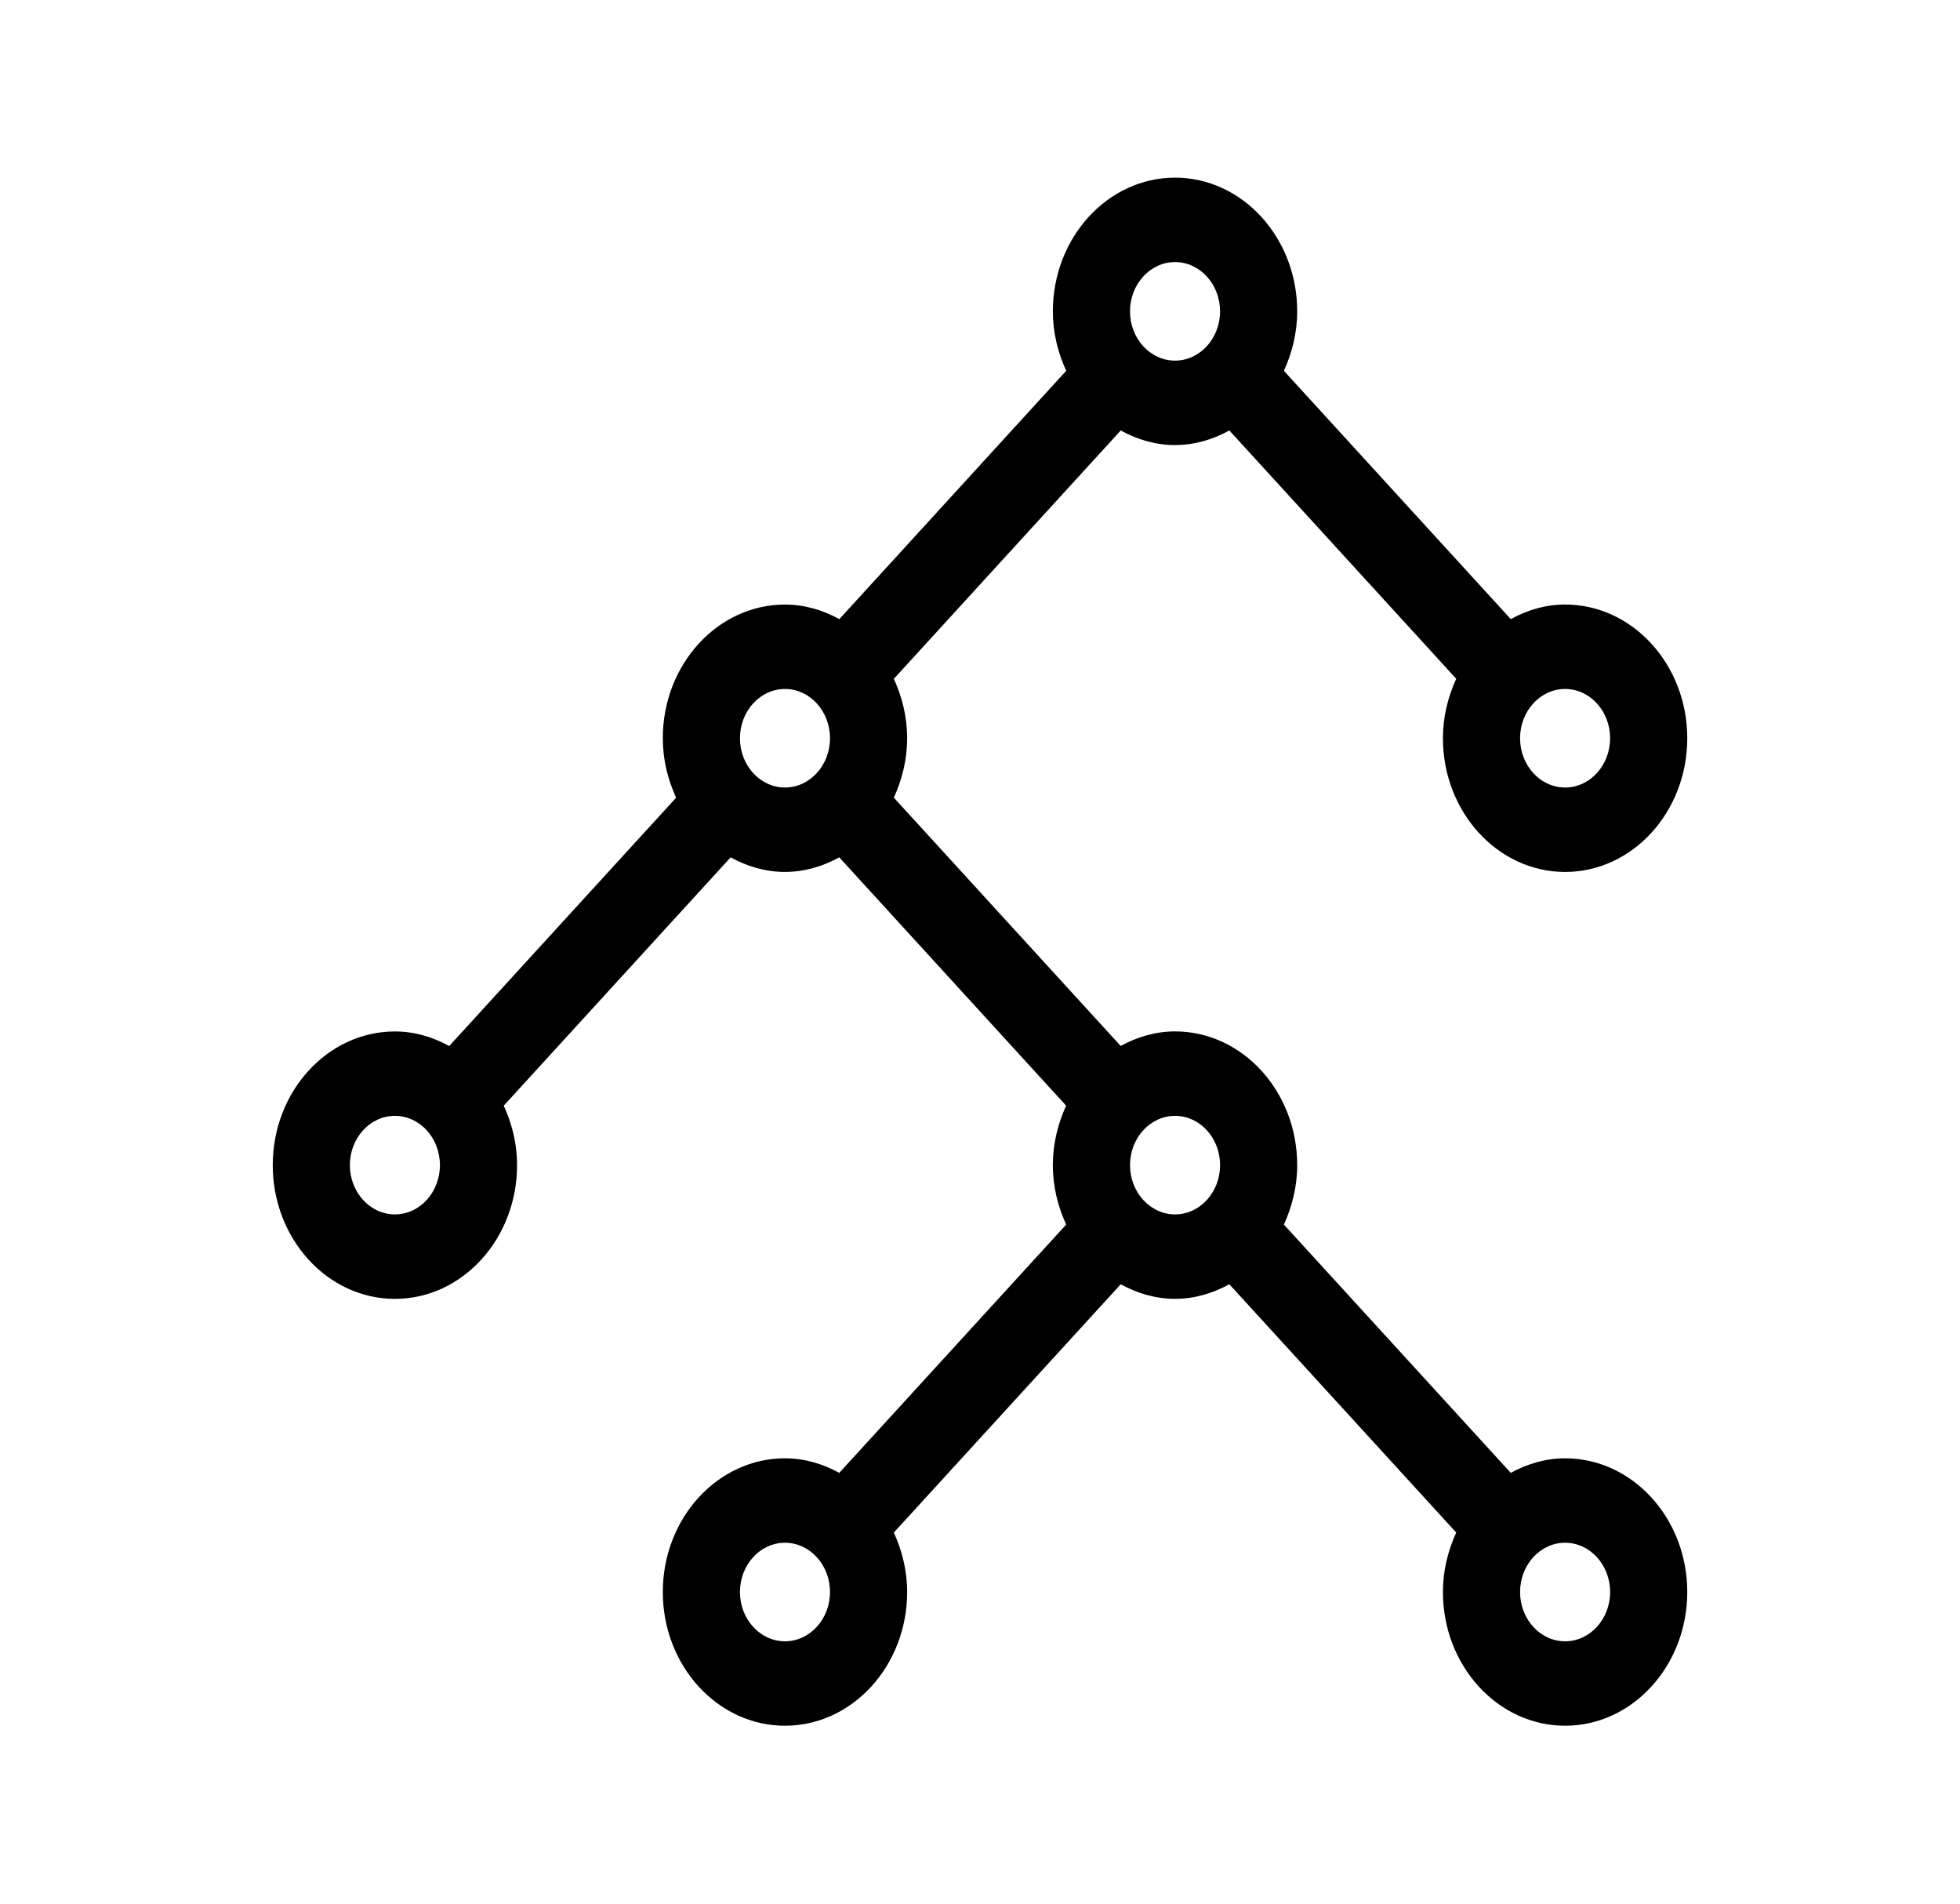
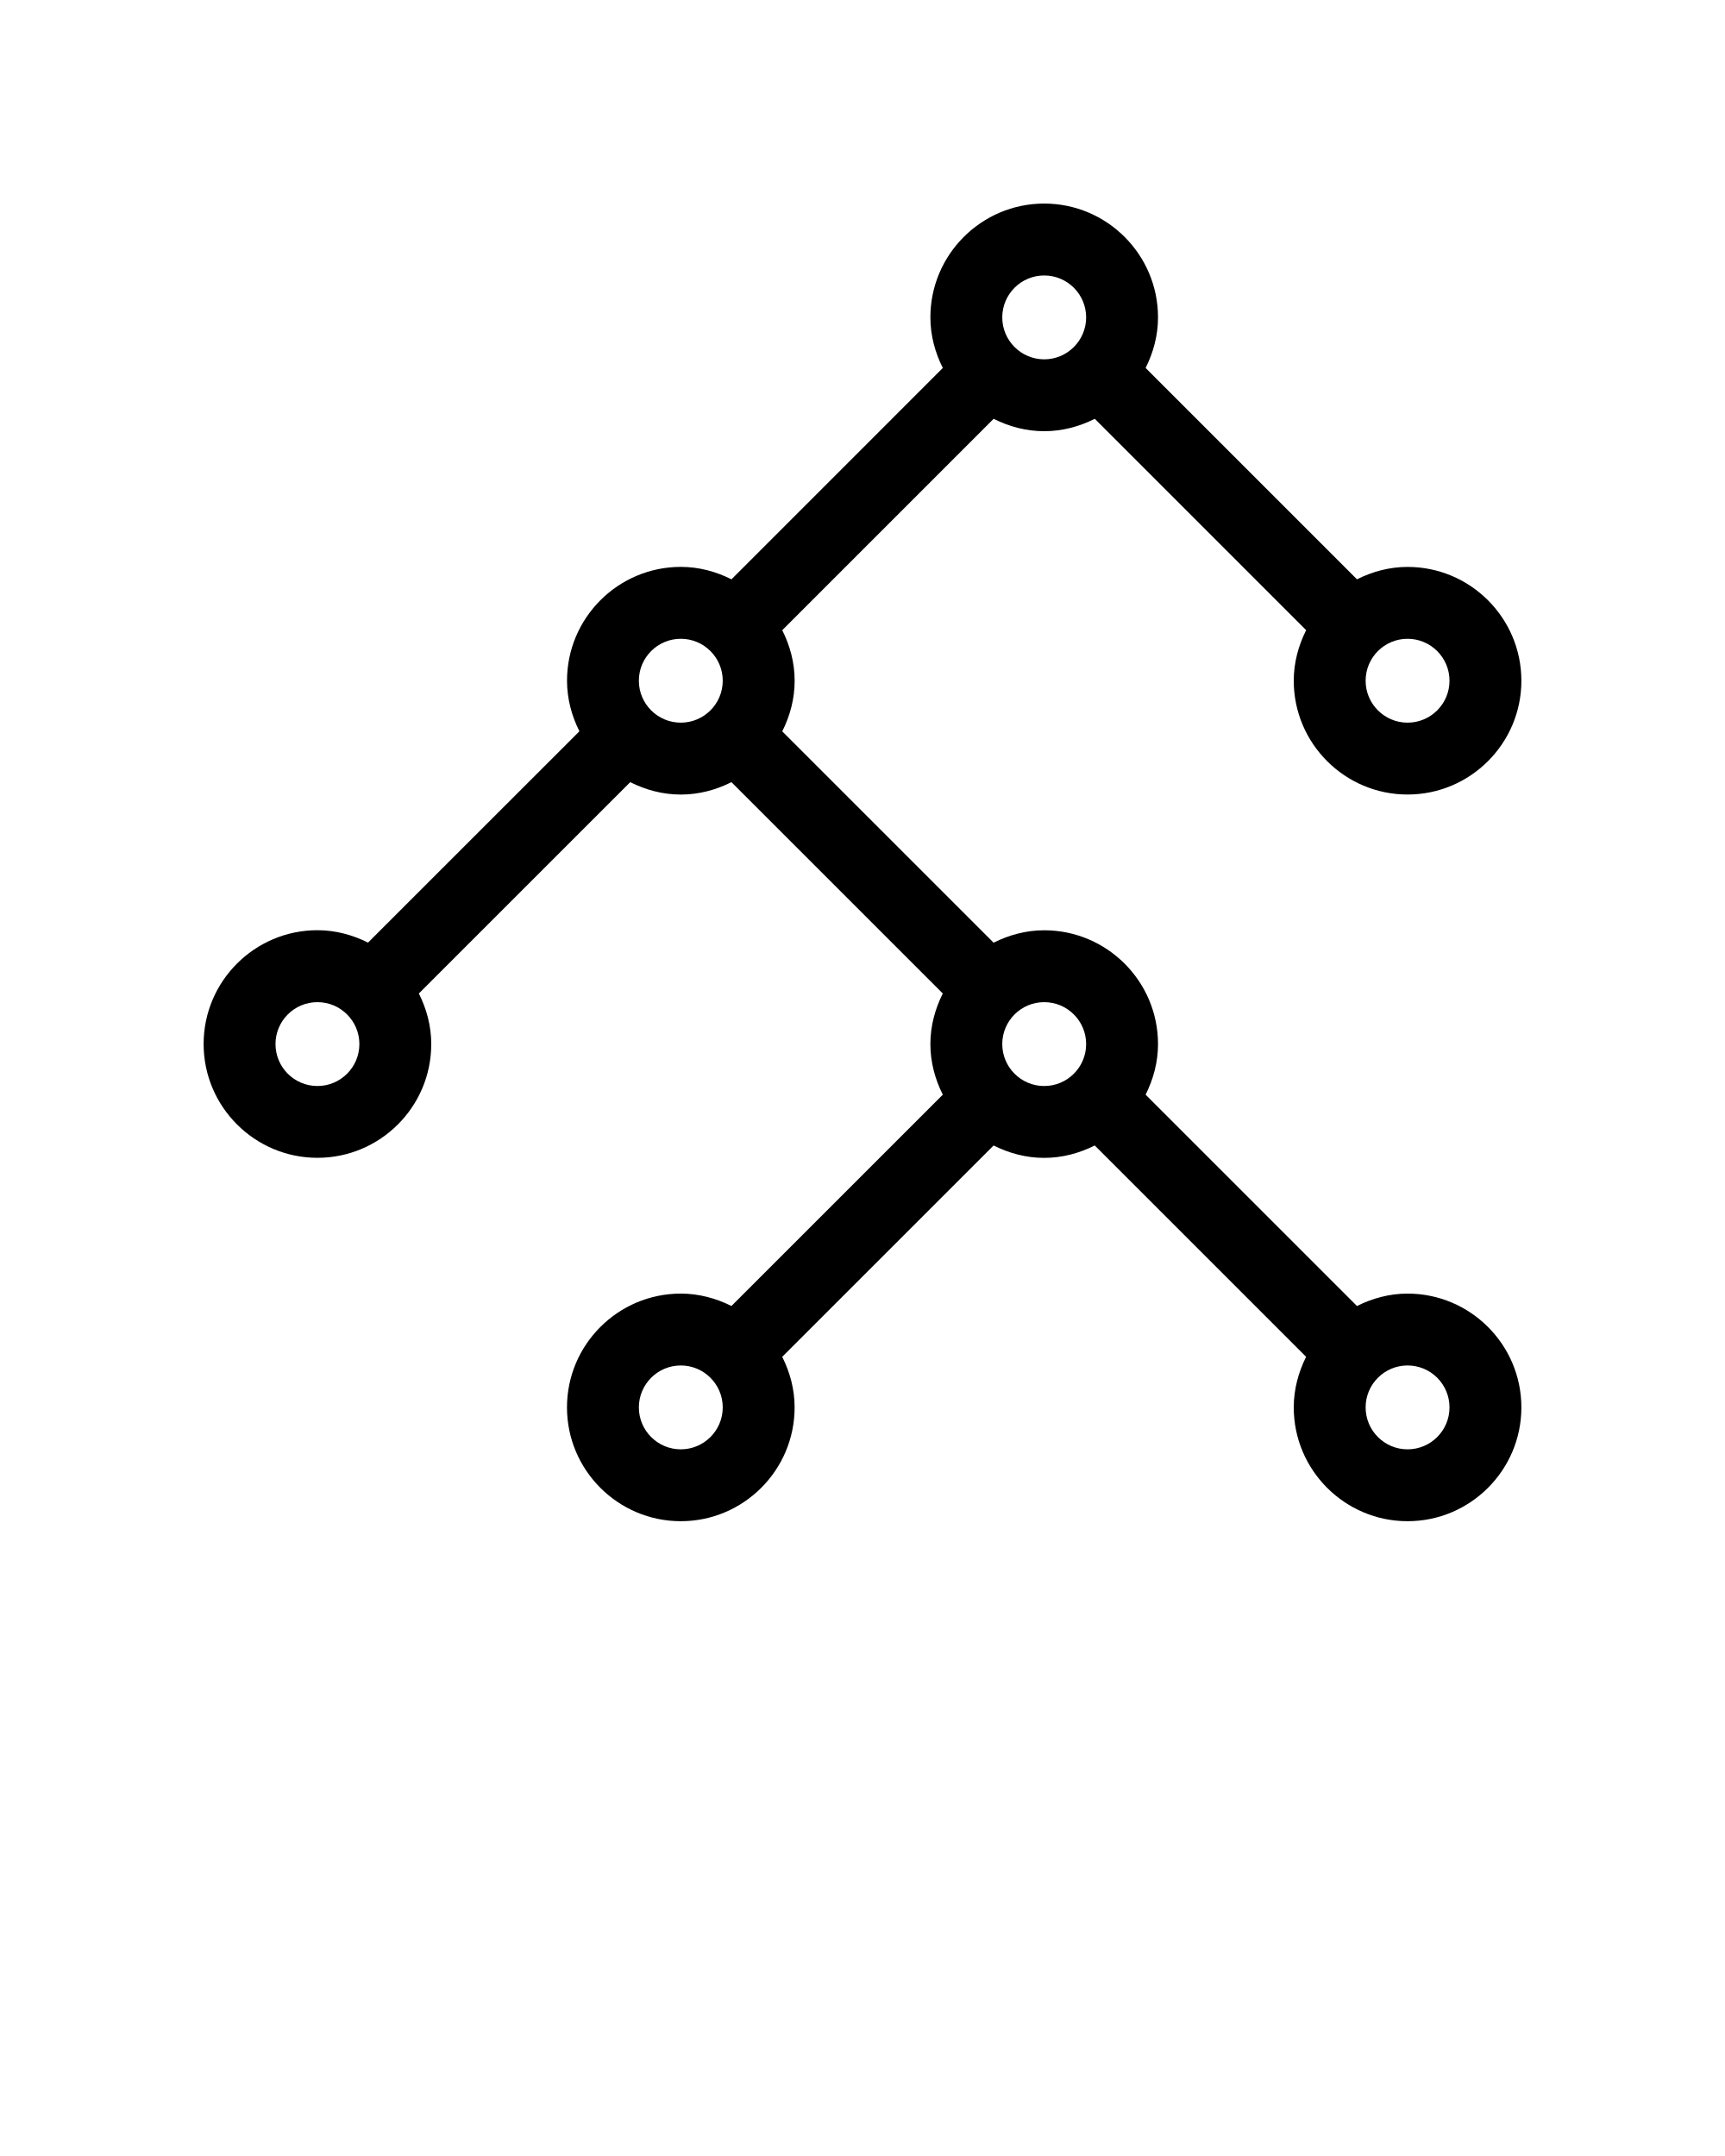
- <svg xmlns="http://www.w3.org/2000/svg" version="1.1" style="" xml:space="preserve" width="82.4" height="80">
-   <rect id="backgroundrect" width="100%" height="100%" x="0" y="0" fill="none" stroke="none" class="" style="" />
+ <svg xmlns="http://www.w3.org/2000/svg" version="1.1" style="" xml:space="preserve" width="48" height="60">
+   <rect id="backgroundrect" width="100%" height="100%" x="0" y="0" fill="none" stroke="none" />
  <g class="currentLayer" style="">
-     <path d="M65.798,61.294 c-0.824,0 -1.592,0.234 -2.284,0.612 l-9.538,-10.436 c0.345,-0.757 0.559,-1.598 0.559,-2.499 c0,-3.098 -2.304,-5.62 -5.136,-5.62 c-0.824,0 -1.592,0.234 -2.284,0.612 l-9.538,-10.437 c0.347,-0.756 0.56,-1.597 0.56,-2.498 s-0.213,-1.741 -0.559,-2.496 l9.539,-10.439 C47.808,18.473 48.576,18.706 49.399,18.706 s1.592,-0.233 2.284,-0.613 l9.538,10.437 C60.875,29.286 60.662,30.128 60.662,31.029 c0,3.098 2.304,5.62 5.136,5.62 s5.136,-2.521 5.136,-5.62 s-2.304,-5.62 -5.136,-5.62 c-0.824,0 -1.592,0.233 -2.284,0.613 l-9.538,-10.437 c0.345,-0.756 0.559,-1.597 0.559,-2.498 c0,-3.098 -2.304,-5.62 -5.136,-5.62 s-5.136,2.521 -5.136,5.62 c0,0.902 0.214,1.742 0.561,2.498 l-9.538,10.438 c-0.691,-0.38 -1.46,-0.613 -2.285,-0.613 c-2.832,0 -5.136,2.521 -5.136,5.62 c0,0.901 0.213,1.742 0.56,2.498 l-9.539,10.437 c-0.691,-0.378 -1.459,-0.612 -2.283,-0.612 c-2.832,0 -5.136,2.521 -5.136,5.62 s2.304,5.62 5.136,5.62 S21.738,52.07 21.738,48.971 c0,-0.901 -0.213,-1.742 -0.56,-2.499 l9.539,-10.437 c0.691,0.38 1.459,0.613 2.283,0.613 s1.592,-0.233 2.283,-0.613 l9.538,10.437 c-0.345,0.757 -0.559,1.598 -0.559,2.499 c0,0.903 0.214,1.743 0.561,2.499 l-9.54,10.436 C34.593,61.528 33.824,61.294 33.001,61.294 c-2.832,0 -5.136,2.521 -5.136,5.62 s2.304,5.62 5.136,5.62 s5.136,-2.521 5.136,-5.62 c0,-0.901 -0.213,-1.742 -0.56,-2.499 l9.54,-10.436 c0.691,0.378 1.459,0.612 2.282,0.612 s1.592,-0.234 2.284,-0.612 l9.538,10.436 C60.875,65.173 60.662,66.013 60.662,66.914 c0,3.098 2.304,5.62 5.136,5.62 s5.136,-2.521 5.136,-5.62 S68.63,61.294 65.798,61.294 zM67.69,31.029 c0,1.142 -0.849,2.071 -1.893,2.071 S63.905,32.171 63.905,31.029 s0.849,-2.071 1.893,-2.071 S67.69,29.887 67.69,31.029 zM49.399,11.015 c1.044,0 1.893,0.929 1.893,2.071 S50.443,15.157 49.399,15.157 s-1.893,-0.929 -1.893,-2.071 S48.356,11.015 49.399,11.015 zM16.602,51.042 c-1.044,0 -1.893,-0.929 -1.893,-2.071 s0.849,-2.071 1.893,-2.071 S18.495,47.829 18.495,48.971 S17.646,51.042 16.602,51.042 zM31.108,31.029 c0,-1.142 0.849,-2.071 1.893,-2.071 s1.893,0.929 1.893,2.071 s-0.849,2.071 -1.893,2.071 S31.108,32.171 31.108,31.029 zM33.001,68.985 c-1.044,0 -1.893,-0.929 -1.893,-2.071 S31.957,64.843 33.001,64.843 s1.893,0.929 1.893,2.071 S34.044,68.985 33.001,68.985 zM47.507,48.971 c0,-1.142 0.849,-2.071 1.893,-2.071 s1.893,0.929 1.893,2.071 s-0.849,2.071 -1.893,2.071 S47.507,50.113 47.507,48.971 zM65.798,68.985 C64.754,68.985 63.905,68.056 63.905,66.914 S64.754,64.843 65.798,64.843 s1.893,0.929 1.893,2.071 S66.841,68.985 65.798,68.985 z" id="svg_1" class="" />
+     <path d="M39.167,36c-0.508,0-0.981,0.132-1.408,0.345l-5.881-5.881  c0.213-0.427,0.345-0.9,0.345-1.408c0-1.746-1.421-3.167-3.167-3.167  c-0.508,0-0.981,0.132-1.408,0.345l-5.881-5.881  c0.214-0.426,0.345-0.9,0.345-1.408s-0.131-0.981-0.345-1.407l5.882-5.883  C28.074,11.869,28.548,12,29.056,12s0.981-0.131,1.408-0.345l5.881,5.882  C36.132,17.962,36,18.437,36,18.944c0,1.746,1.421,3.167,3.167,3.167  s3.167-1.421,3.167-3.167s-1.421-3.167-3.167-3.167  c-0.508,0-0.981,0.131-1.408,0.345l-5.881-5.882  c0.213-0.426,0.345-0.9,0.345-1.408c0-1.746-1.421-3.167-3.167-3.167  s-3.167,1.421-3.167,3.167c0,0.508,0.132,0.982,0.346,1.408l-5.881,5.882  c-0.426-0.214-0.9-0.346-1.409-0.346c-1.746,0-3.167,1.421-3.167,3.167  c0,0.508,0.131,0.982,0.345,1.408l-5.882,5.881  c-0.426-0.213-0.9-0.345-1.408-0.345c-1.746,0-3.167,1.421-3.167,3.167  s1.421,3.167,3.167,3.167S12,30.802,12,29.056c0-0.508-0.131-0.981-0.345-1.408  l5.882-5.881c0.426,0.214,0.9,0.345,1.408,0.345s0.982-0.131,1.408-0.345  l5.881,5.881c-0.213,0.427-0.345,0.9-0.345,1.408  c0,0.509,0.132,0.982,0.346,1.408l-5.882,5.881C19.926,36.132,19.452,36,18.944,36  c-1.746,0-3.167,1.421-3.167,3.167s1.421,3.167,3.167,3.167  s3.167-1.421,3.167-3.167c0-0.508-0.131-0.981-0.345-1.408l5.882-5.881  c0.426,0.213,0.899,0.345,1.407,0.345s0.981-0.132,1.408-0.345l5.881,5.881  C36.132,38.186,36,38.659,36,39.167c0,1.746,1.421,3.167,3.167,3.167  s3.167-1.421,3.167-3.167S40.913,36,39.167,36z M40.334,18.944  c0,0.644-0.523,1.167-1.167,1.167S38,19.588,38,18.944s0.523-1.167,1.167-1.167  S40.334,18.301,40.334,18.944z M29.056,7.666c0.644,0,1.167,0.523,1.167,1.167  S29.699,10,29.056,10s-1.167-0.523-1.167-1.167S28.412,7.666,29.056,7.666z   M8.833,30.223c-0.644,0-1.167-0.523-1.167-1.167s0.523-1.167,1.167-1.167  S10,28.412,10,29.056S9.477,30.223,8.833,30.223z M17.777,18.944  c0-0.644,0.523-1.167,1.167-1.167s1.167,0.523,1.167,1.167  s-0.523,1.167-1.167,1.167S17.777,19.588,17.777,18.944z M18.944,40.334  c-0.644,0-1.167-0.523-1.167-1.167S18.301,38,18.944,38s1.167,0.523,1.167,1.167  S19.588,40.334,18.944,40.334z M27.889,29.056c0-0.644,0.523-1.167,1.167-1.167  s1.167,0.523,1.167,1.167s-0.523,1.167-1.167,1.167S27.889,29.699,27.889,29.056z   M39.167,40.334C38.523,40.334,38,39.811,38,39.167S38.523,38,39.167,38  s1.167,0.523,1.167,1.167S39.811,40.334,39.167,40.334z" id="svg_1" />
  </g>
</svg>
